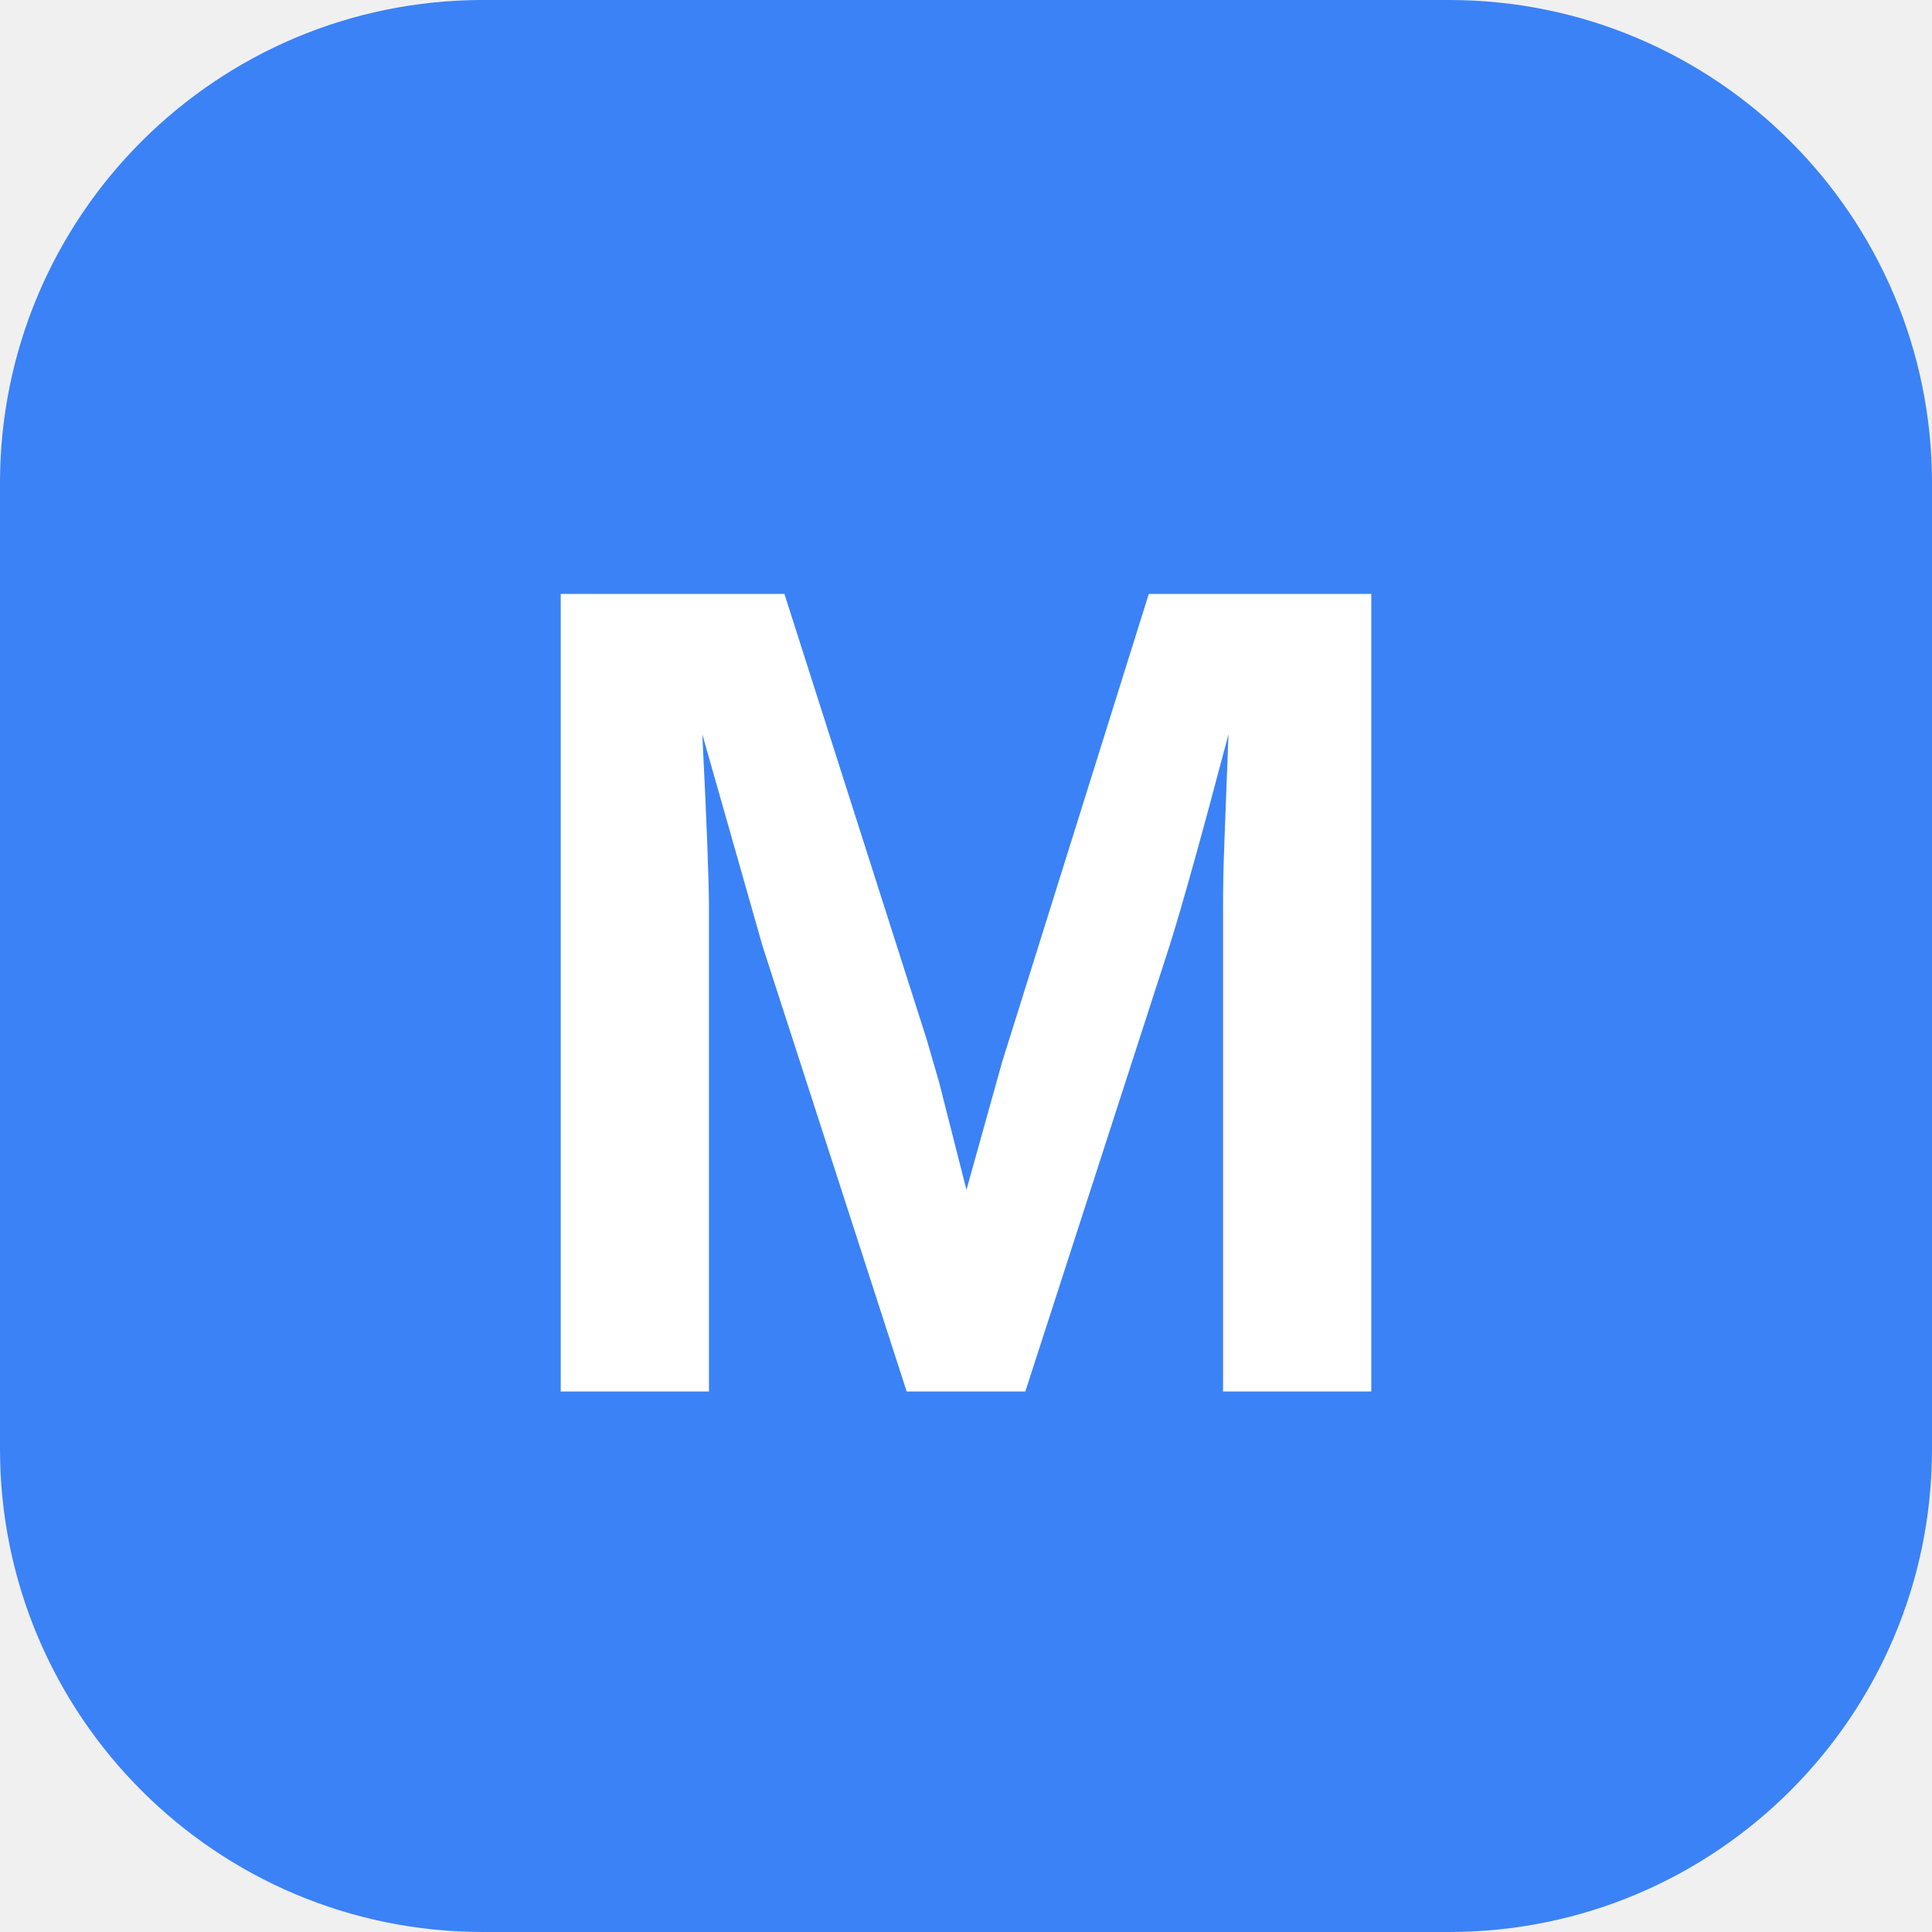
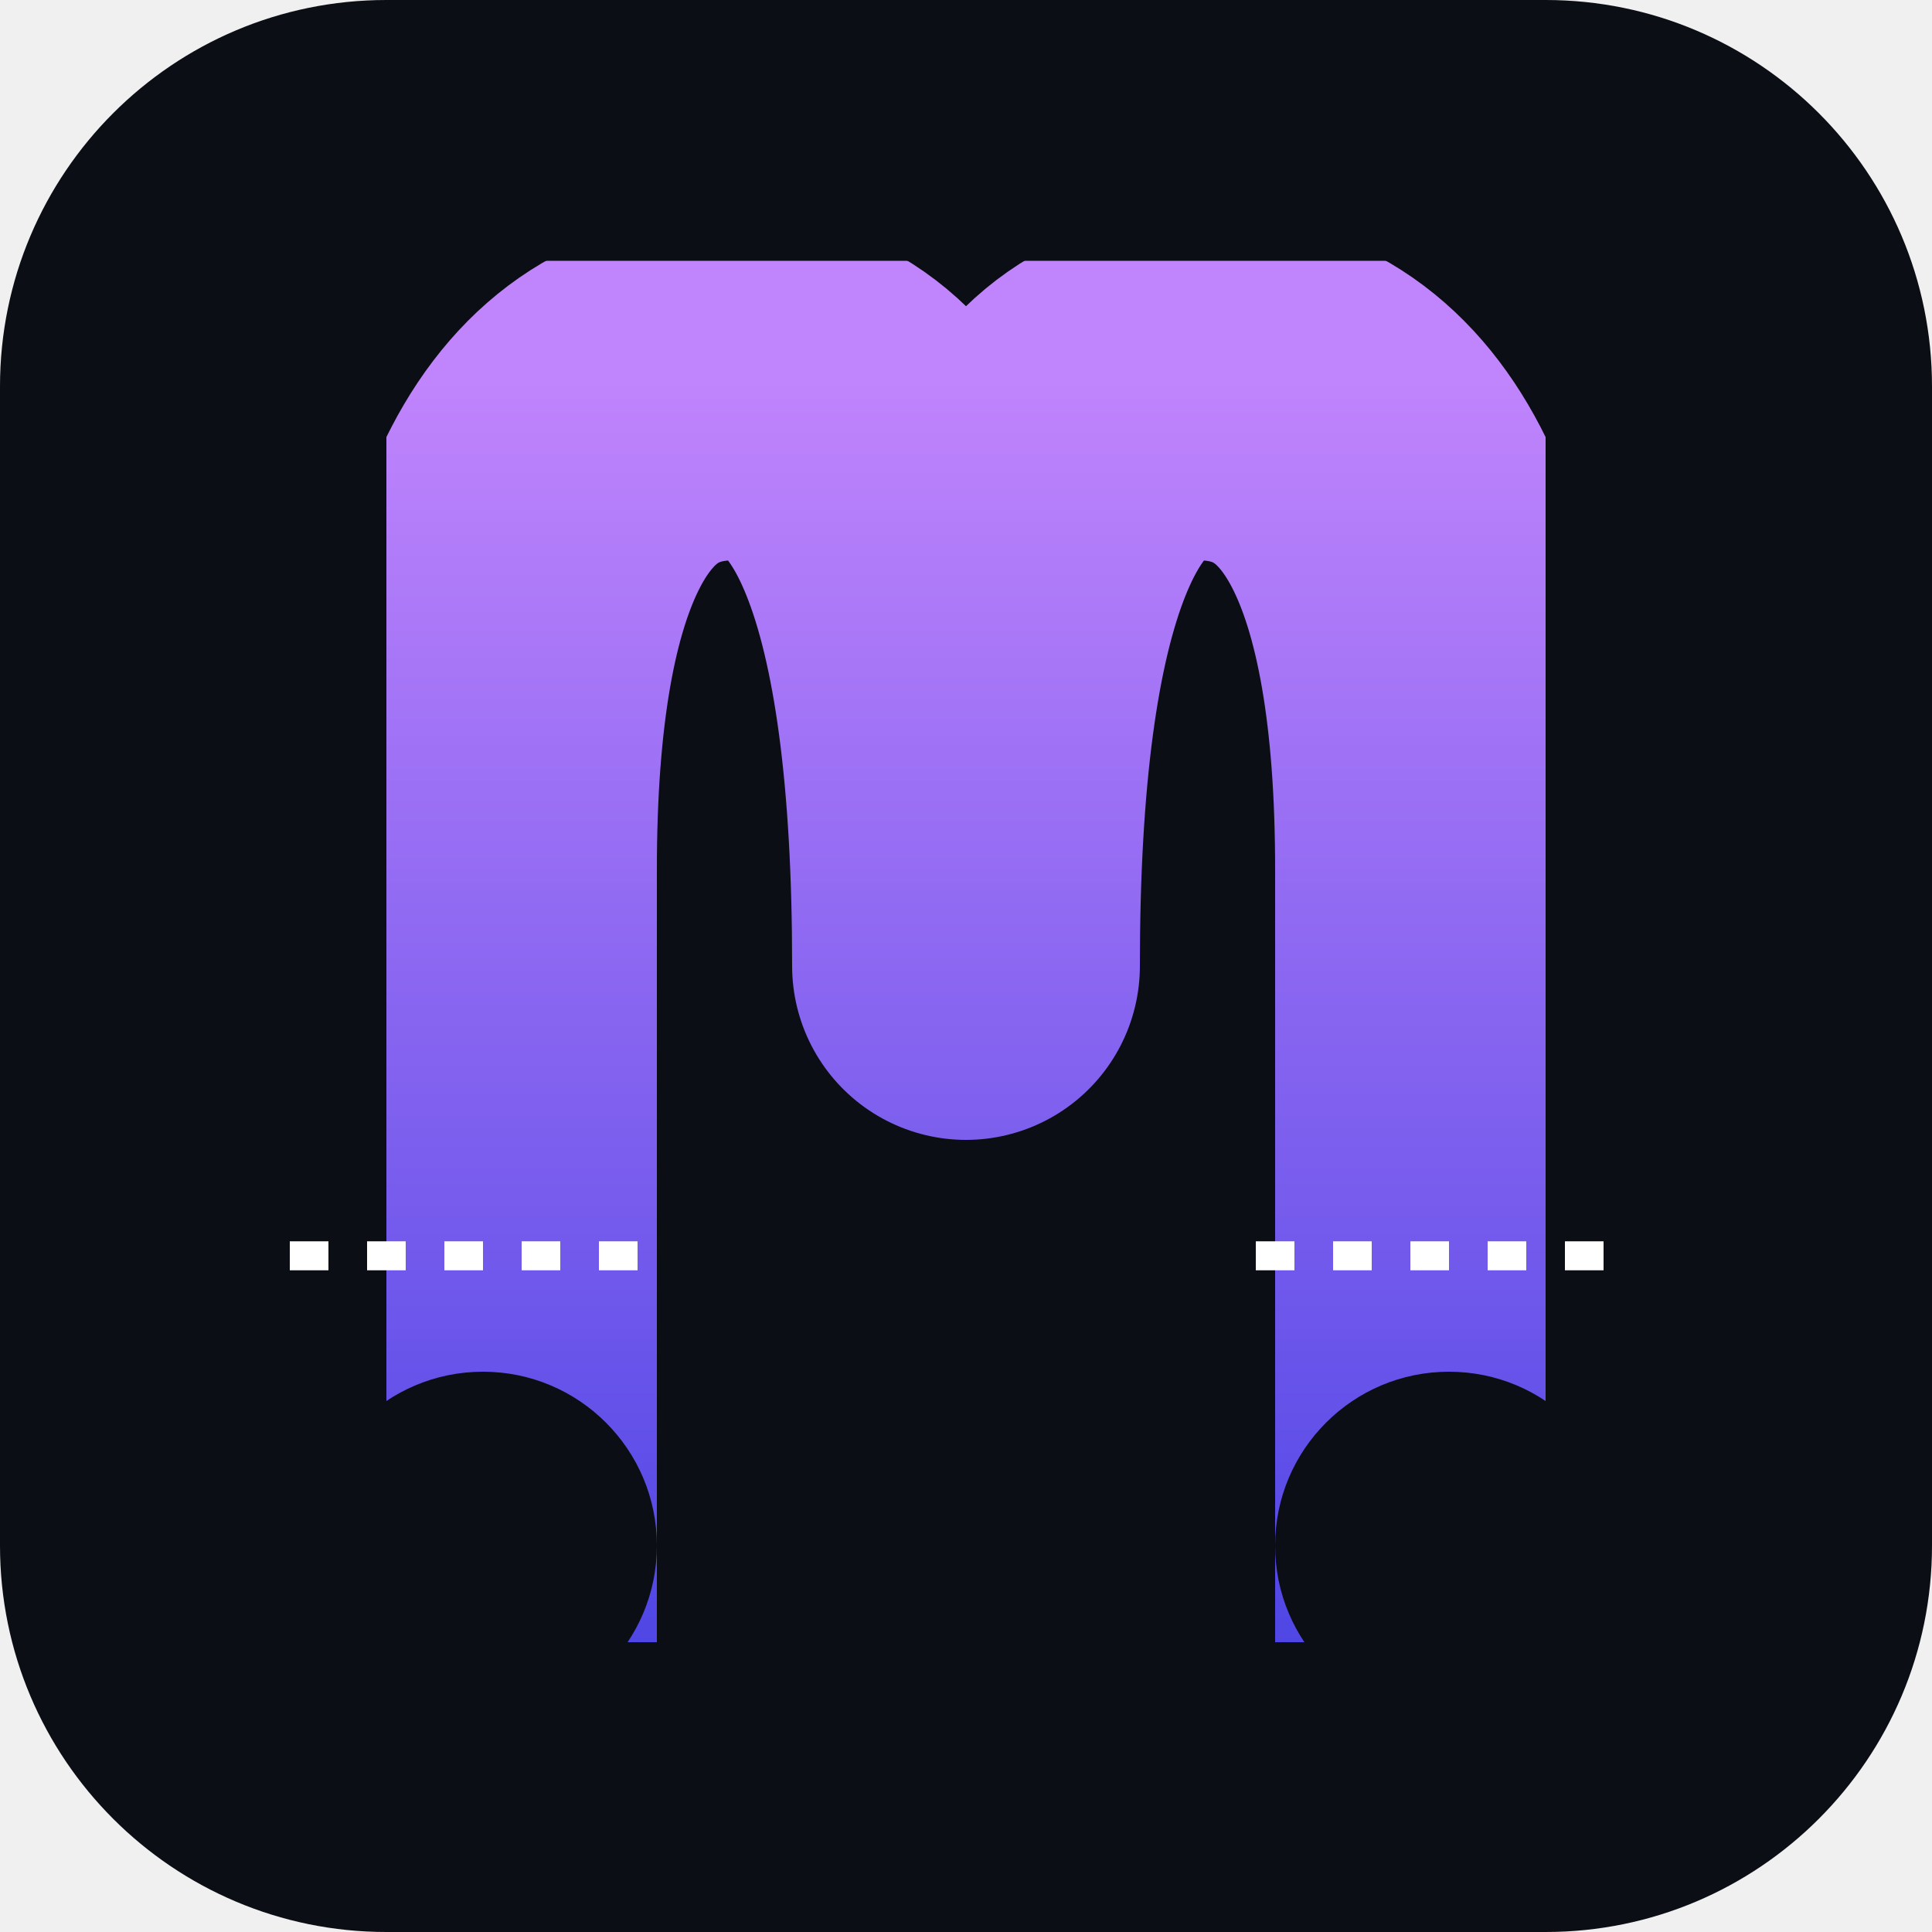
<svg xmlns="http://www.w3.org/2000/svg" viewBox="0 0 100 100">
-   <rect width="100" height="100" rx="25" fill="#3b82f6" />
-   <text x="50%" y="55%" dominant-baseline="middle" text-anchor="middle" font-family="Arial, sans-serif" font-weight="bold" font-size="60" fill="#ffffff">M</text>
+   <defs>
+     <linearGradient id="purpleGrad" x1="0%" y1="0%" x2="0%" y2="100%">
+       <stop offset="0%" stop-color="#c084fc" />
+       <stop offset="100%" stop-color="#4f46e5" />
+     </linearGradient>
+     <mask id="cutout">
+       <rect width="100" height="100" fill="white" />
+       <circle cx="25" cy="80" r="9" fill="black" />
+       <circle cx="75" cy="80" r="9" fill="black" />
+     </mask>
+   </defs>
+   <rect width="100" height="100" rx="20" fill="#0b0e14" />
+   <path d="M 25 85 L 25 45 Q 25 20 38 20 Q 50 20 50 50 Q 50 20 62 20 Q 75 20 75 45 L 75 85" fill="none" stroke="url(#purpleGrad)" stroke-width="18" stroke-linecap="butt" stroke-linejoin="round" mask="url(#cutout)" />
+   <line x1="15" y1="65" x2="35" y2="65" stroke="white" stroke-width="1.5" stroke-dasharray="2,2" />
+   <line x1="65" y1="65" x2="85" y2="65" stroke="white" stroke-width="1.5" stroke-dasharray="2,2" />
</svg>
